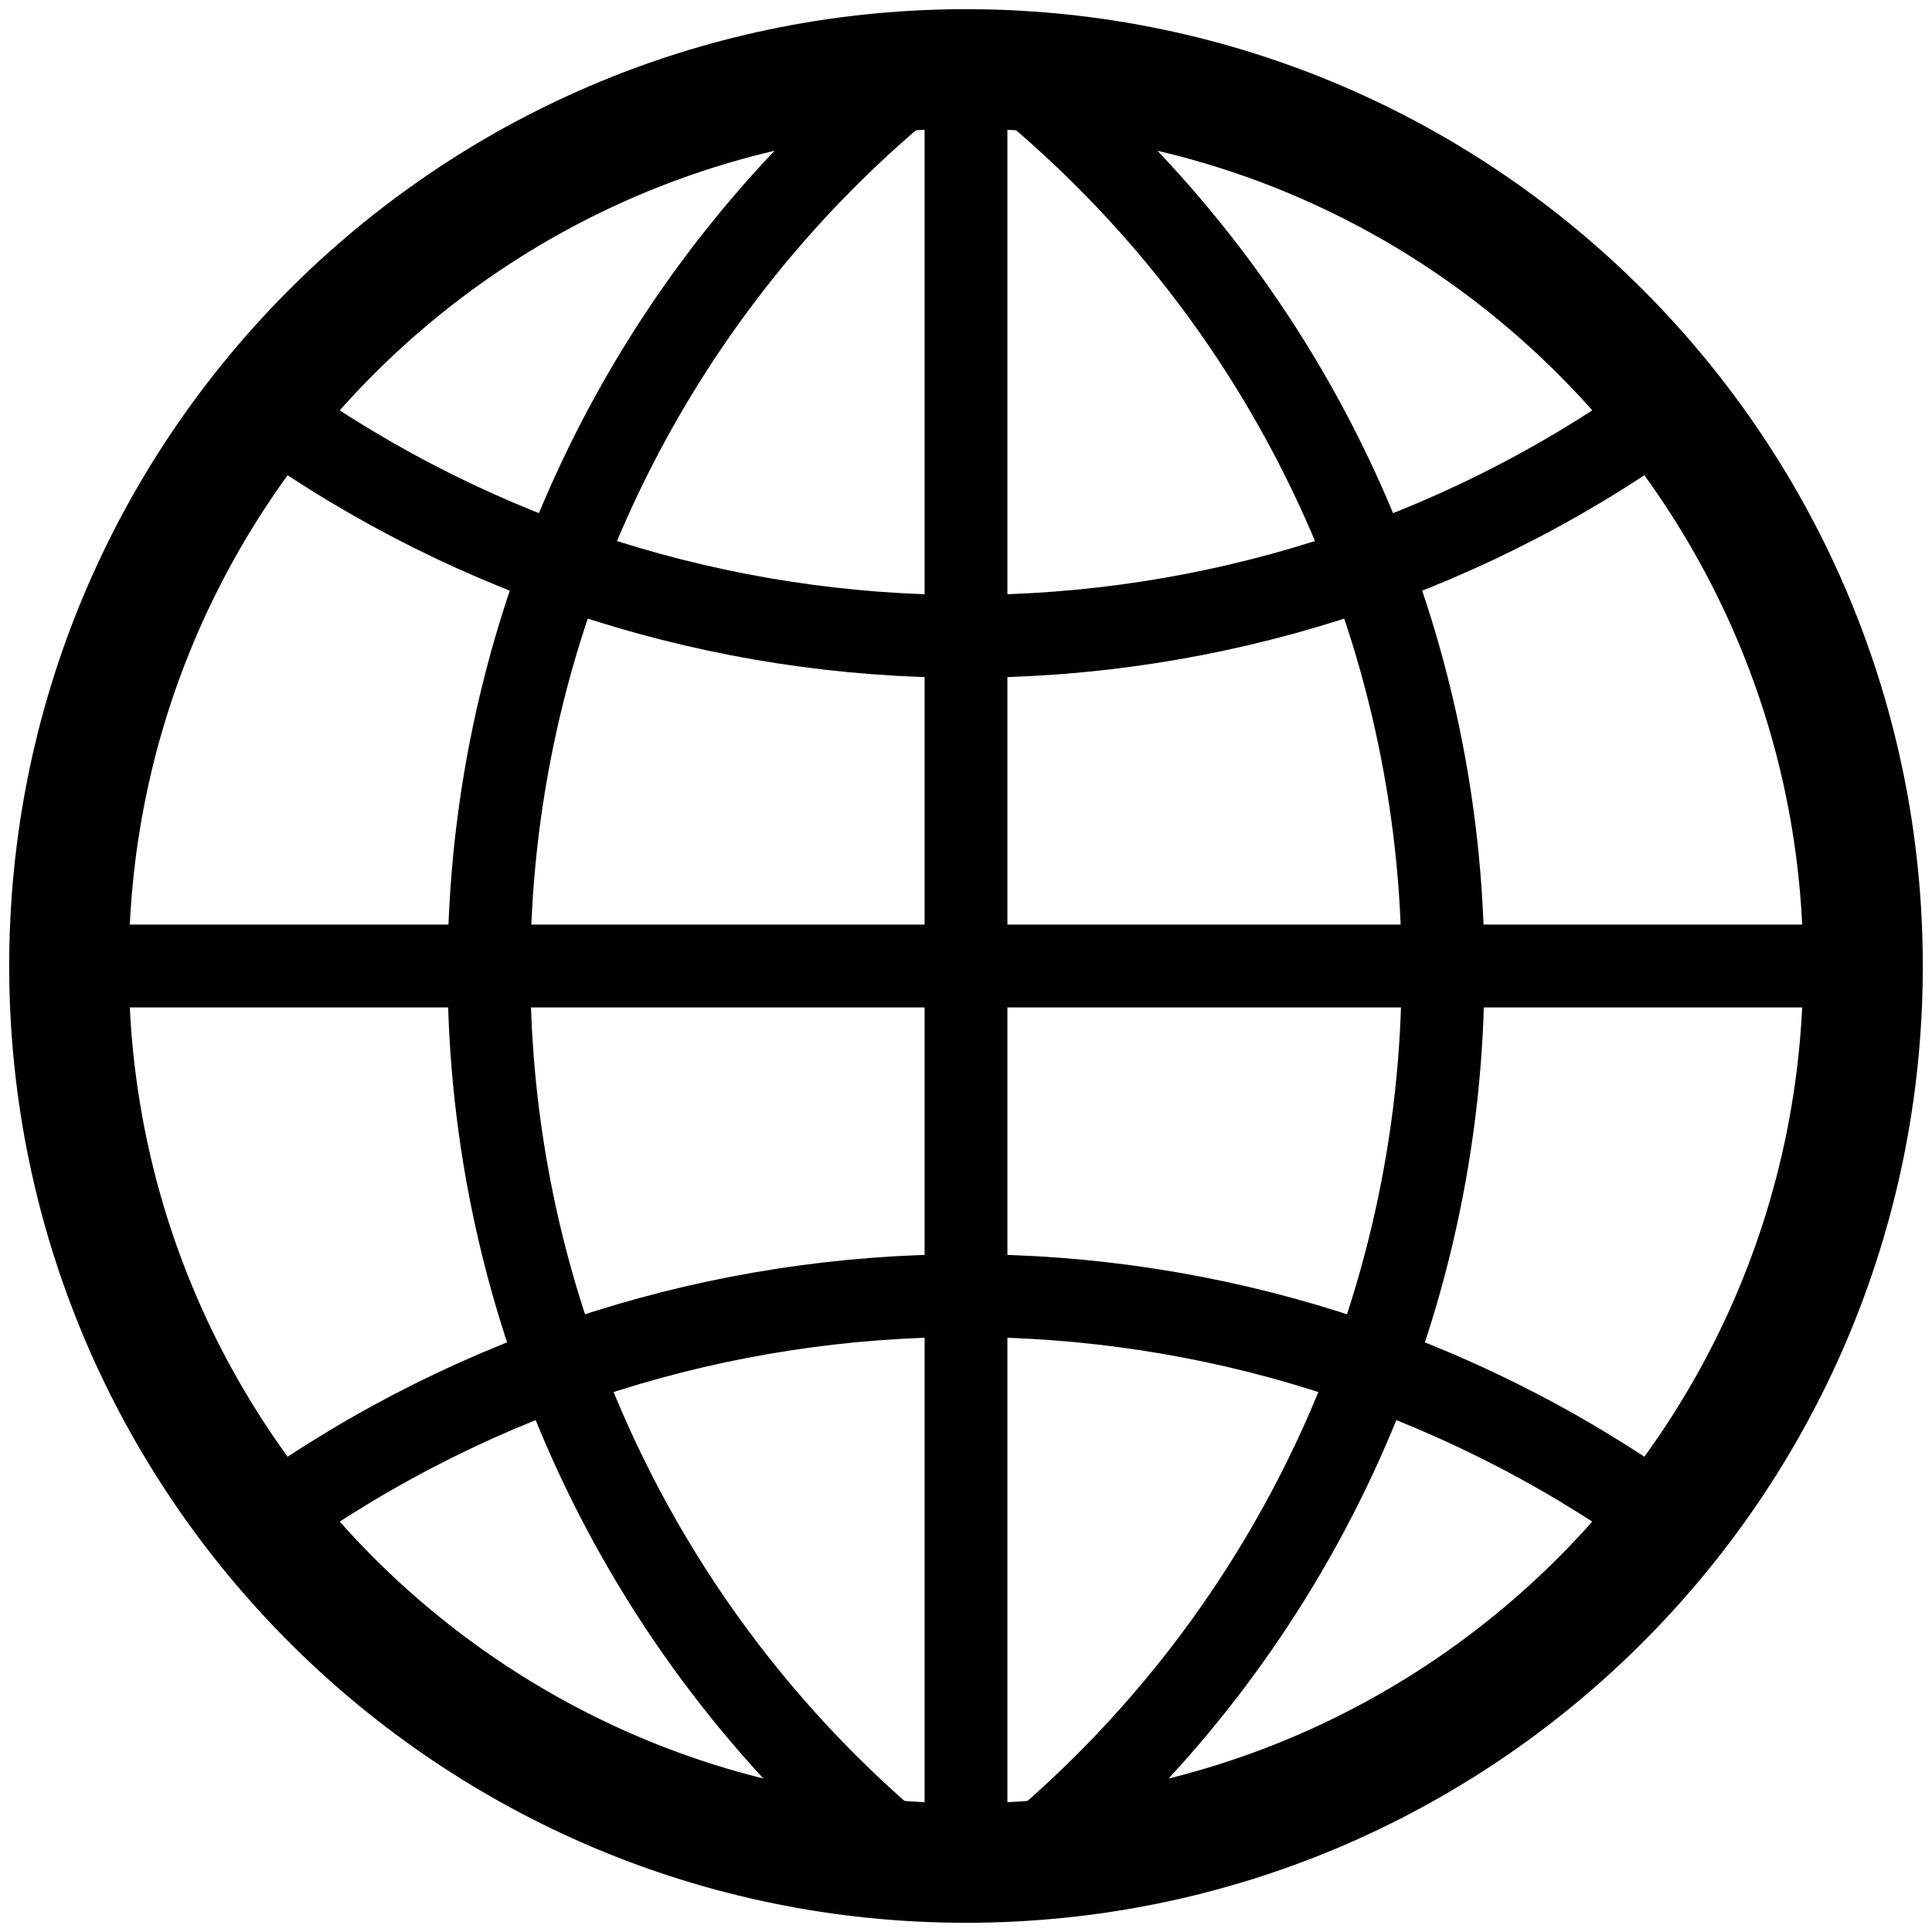
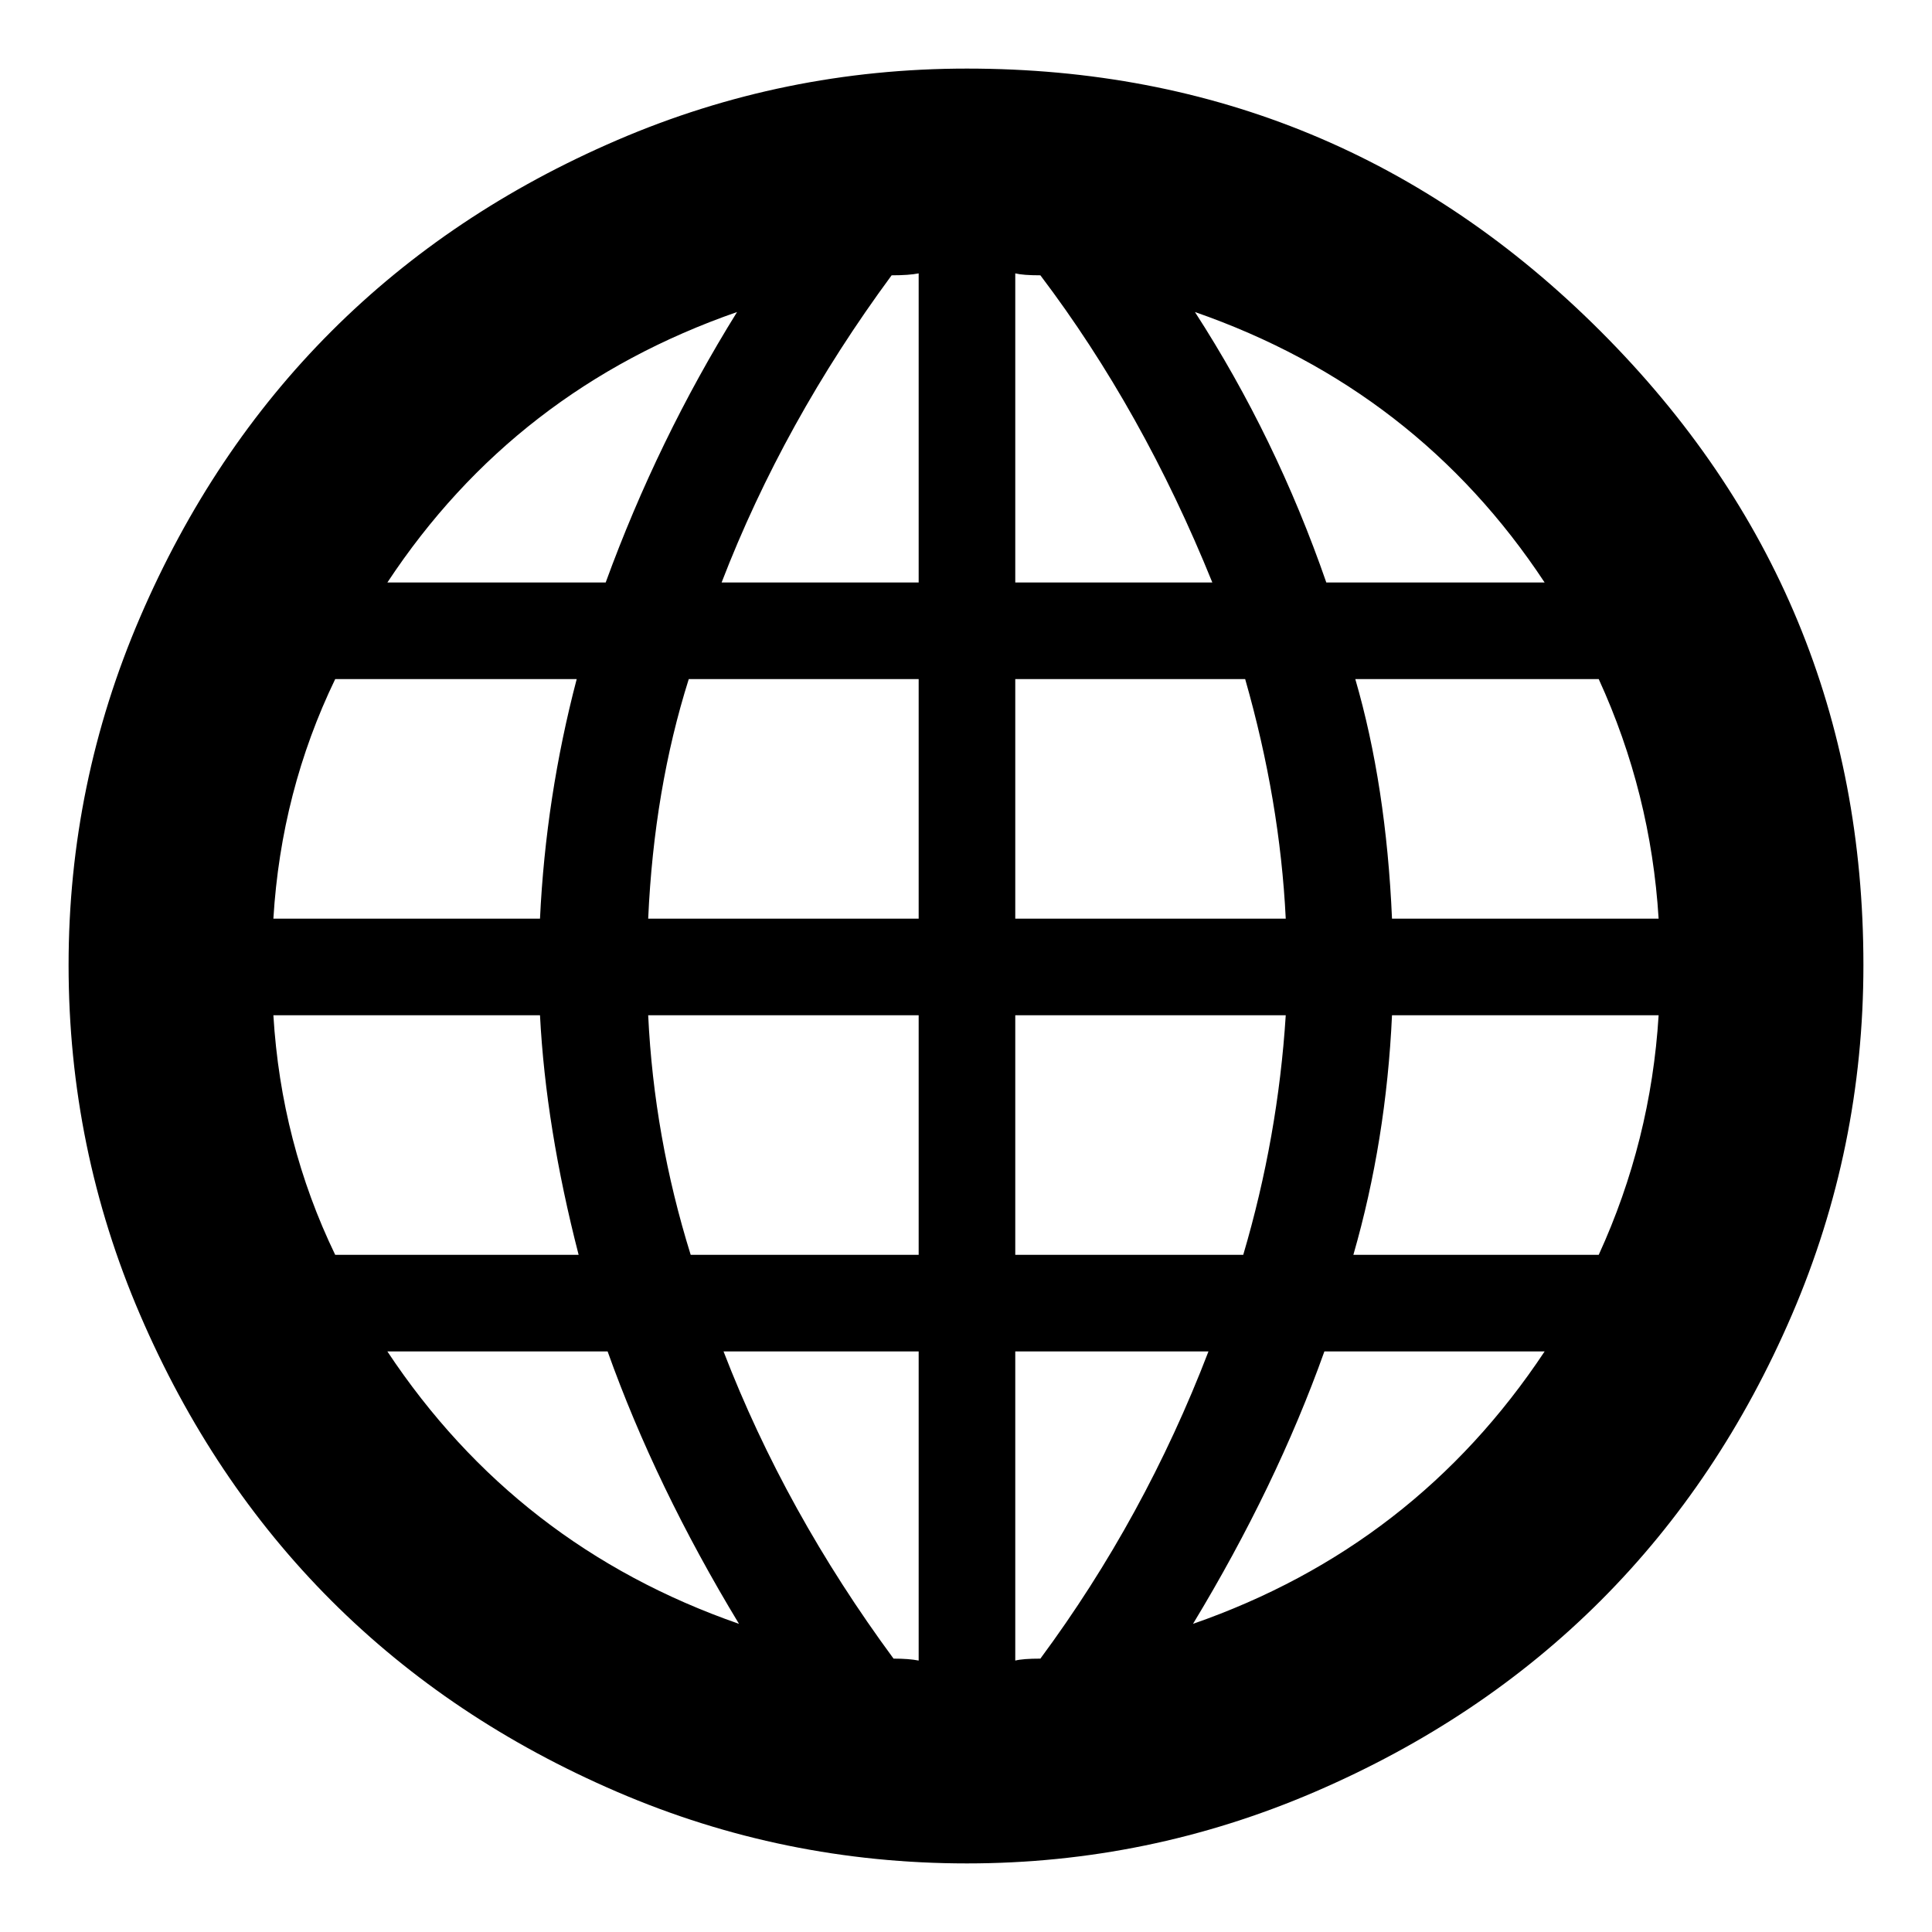
- <svg xmlns="http://www.w3.org/2000/svg" width="420" height="420" stroke="#000" fill="none">
-   <path stroke-width="26" d="M209,15a195,195 0 1,0 2,0z" />
-   <path stroke-width="18" d="m210,15v390m195-195H15M59,90a260,260 0 0,0 302,0 m0,240 a260,260 0 0,0-302,0M195,20a250,250 0 0,0 0,382 m30,0 a250,250 0 0,0 0-382" />
+ <svg xmlns="http://www.w3.org/2000/svg" version="1.1" width="16" height="16" viewBox="0 0 16 16">
+   <path d="M8.008 0.568q3.072 0 5.248 2.176t2.176 5.248q0 1.52-0.592 2.896t-1.584 2.368-2.368 1.584-2.88 0.592q-1.52 0-2.896-0.592t-2.368-1.584-1.584-2.368-0.592-2.896q0-1.504 0.592-2.88t1.584-2.368 2.368-1.584 2.896-0.592zM8.408 7.608h2.24q-0.048-0.976-0.336-1.984h-1.904v1.984zM10.648 8.408h-2.24v1.984h1.888q0.288-0.976 0.352-1.984zM8.408 4.824h1.632q-0.576-1.424-1.424-2.544-0.144 0-0.208-0.016v2.56zM9.896 2.584q0.672 1.040 1.088 2.24h1.808q-1.056-1.6-2.896-2.24zM8.408 11.192v2.56q0.064-0.016 0.208-0.016 0.864-1.168 1.392-2.544h-1.6zM10.968 11.192q-0.4 1.12-1.088 2.256 1.84-0.64 2.912-2.256h-1.824zM11.208 10.392h2.032q0.432-0.944 0.496-1.984h-2.208q-0.048 1.040-0.32 1.984zM11.528 7.608h2.208q-0.064-1.040-0.496-1.984h-2.016q0.256 0.88 0.304 1.984zM4.776 5.624h-2q-0.448 0.928-0.512 1.984h2.208q0.048-1.008 0.304-1.984zM3.208 4.824h1.808q0.432-1.184 1.088-2.24-1.84 0.64-2.896 2.24zM4.472 8.408h-2.208q0.064 1.056 0.512 1.984h2.016q-0.272-1.056-0.32-1.984zM5.032 11.192h-1.824q1.072 1.616 2.912 2.256-0.688-1.136-1.088-2.256zM5.992 11.192q0.512 1.328 1.408 2.544 0.128 0 0.208 0.016v-2.56h-1.616zM5.72 10.392h1.888v-1.984h-2.24q0.048 1.008 0.352 1.984zM5.368 7.608h2.24v-1.984h-1.904q-0.288 0.912-0.336 1.984zM5.976 4.824h1.632v-2.56q-0.080 0.016-0.224 0.016-0.896 1.216-1.408 2.544z" />
</svg>
